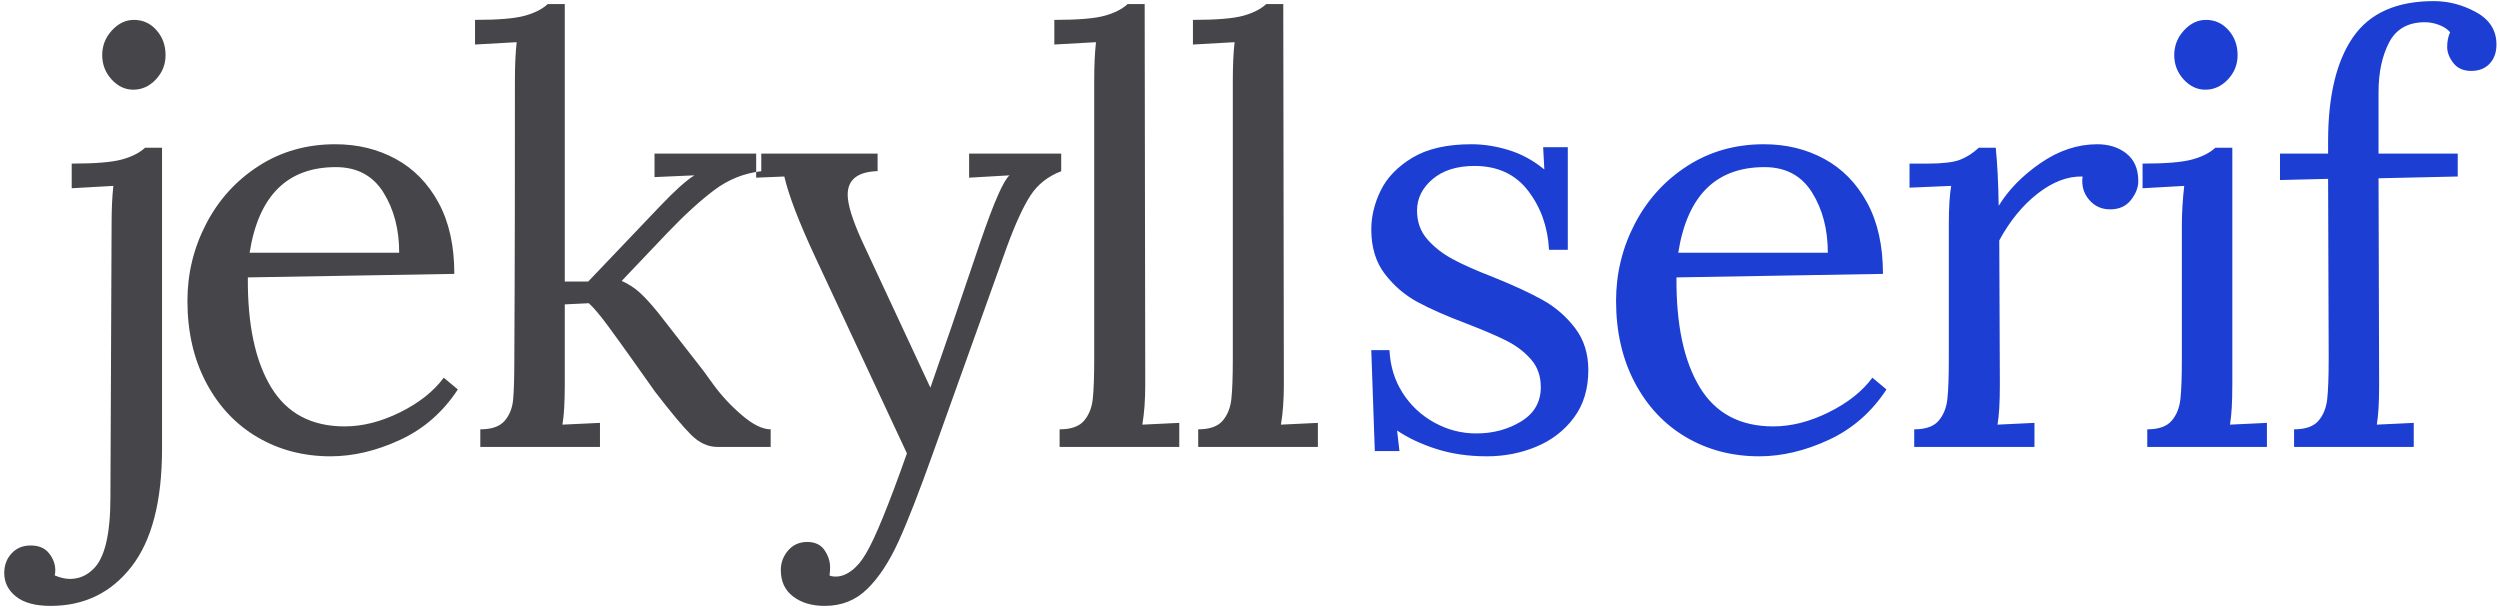
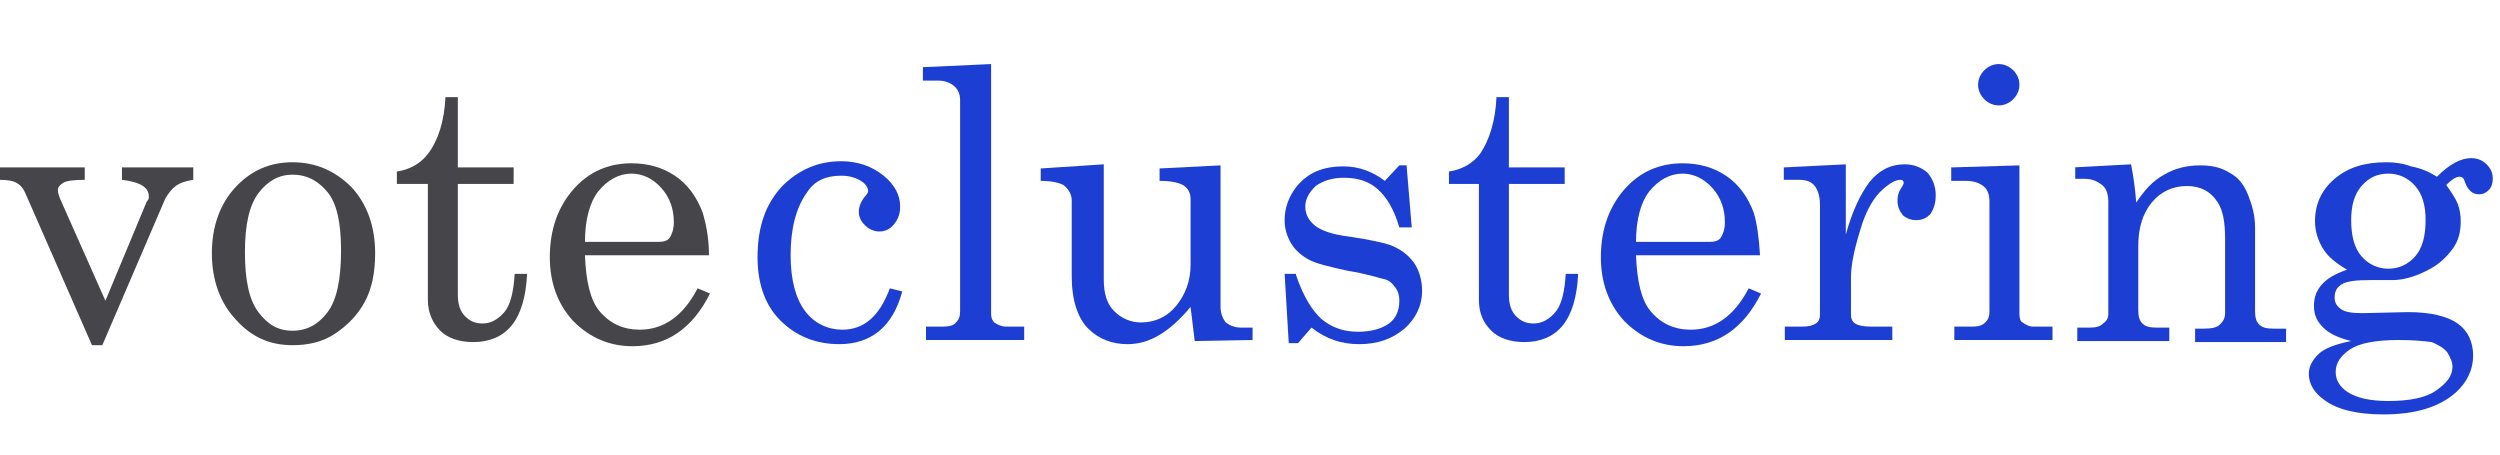
- <svg xmlns="http://www.w3.org/2000/svg" width="179px" height="44px" viewBox="0 0 179 44" version="1.1">
-   <defs />
-   <g id="Page-1" stroke="none" stroke-width="1" fill="none" fill-rule="evenodd">
-     <g id="logo">
-       <path d="M7.99,5.687 C7.542,5.197 7.318,4.616 7.318,3.944 C7.318,3.272 7.549,2.684 8.011,2.18 C8.473,1.676 8.998,1.424 9.586,1.424 C10.23,1.424 10.769,1.669 11.203,2.159 C11.637,2.649 11.854,3.244 11.854,3.944 C11.854,4.616 11.623,5.197 11.161,5.687 C10.699,6.177 10.16,6.422 9.544,6.422 C8.956,6.422 8.438,6.177 7.99,5.687 Z M1.144,42.71 C0.584,42.262 0.304,41.702 0.304,41.03 C0.304,40.47 0.479,40.001 0.829,39.623 C1.179,39.245 1.634,39.056 2.194,39.056 C2.782,39.056 3.223,39.245 3.517,39.623 C3.811,40.001 3.958,40.4 3.958,40.82 C3.958,40.988 3.944,41.114 3.916,41.198 C4.308,41.366 4.672,41.45 5.008,41.45 C5.652,41.45 6.212,41.212 6.688,40.736 C7.5,39.952 7.906,38.244 7.906,35.612 L7.99,16.04 C7.99,14.976 8.032,14.066 8.116,13.31 L5.134,13.478 L5.134,11.714 C6.814,11.714 8.011,11.616 8.725,11.42 C9.439,11.224 9.992,10.944 10.384,10.58 L11.602,10.58 L11.602,32.126 C11.602,35.878 10.874,38.692 9.418,40.568 C7.962,42.444 6.03,43.382 3.622,43.382 C2.53,43.382 1.704,43.158 1.144,42.71 Z M18.439,31.307 C16.885,30.397 15.66,29.095 14.764,27.401 C13.868,25.707 13.42,23.754 13.42,21.542 C13.42,19.582 13.868,17.741 14.764,16.019 C15.66,14.297 16.913,12.918 18.523,11.882 C20.133,10.846 21.96,10.328 24.004,10.328 C25.6,10.328 27.042,10.678 28.33,11.378 C29.618,12.078 30.64,13.121 31.396,14.507 C32.152,15.893 32.53,17.594 32.53,19.61 L17.746,19.862 C17.718,23.222 18.271,25.84 19.405,27.716 C20.539,29.592 22.296,30.53 24.676,30.53 C25.964,30.53 27.287,30.194 28.645,29.522 C30.003,28.85 31.046,28.024 31.774,27.044 L32.782,27.884 C31.718,29.508 30.339,30.712 28.645,31.496 C26.951,32.28 25.292,32.672 23.668,32.672 C21.736,32.672 19.993,32.217 18.439,31.307 Z M28.582,18.098 C28.582,16.418 28.204,14.976 27.448,13.772 C26.692,12.568 25.558,11.966 24.046,11.966 C20.574,11.966 18.516,14.01 17.872,18.098 L28.582,18.098 Z M34.39,30.74 C35.202,30.74 35.783,30.537 36.133,30.131 C36.483,29.725 36.686,29.214 36.742,28.598 C36.798,27.982 36.826,26.988 36.826,25.616 C36.826,25.336 36.833,23.81 36.847,21.038 C36.861,18.266 36.868,13.17 36.868,5.75 C36.868,4.686 36.91,3.776 36.994,3.02 L34.012,3.188 L34.012,1.424 C35.664,1.424 36.847,1.326 37.561,1.13 C38.275,0.934 38.828,0.654 39.22,0.29 L40.438,0.29 L40.438,20.156 L42.118,20.156 L47.242,14.78 C48.306,13.66 49.132,12.918 49.72,12.554 L46.864,12.68 L46.864,11 L54.508,11 L54.508,12.26 C53.276,12.4 52.156,12.848 51.148,13.604 C50.14,14.36 49.02,15.382 47.788,16.67 L44.512,20.114 C45.016,20.338 45.457,20.625 45.835,20.975 C46.213,21.325 46.64,21.794 47.116,22.382 L50.098,26.204 C50.154,26.26 50.469,26.687 51.043,27.485 C51.617,28.283 52.303,29.025 53.101,29.711 C53.899,30.397 54.592,30.74 55.18,30.74 L55.18,32 L51.358,32 C50.686,32 50.056,31.706 49.468,31.118 C48.88,30.53 48.026,29.508 46.906,28.052 L45.268,25.742 C44.652,24.874 44.071,24.069 43.525,23.327 C42.979,22.585 42.524,22.046 42.16,21.71 L40.438,21.794 L40.438,27.548 C40.438,28.808 40.382,29.76 40.27,30.404 L42.958,30.278 L42.958,32 L34.39,32 L34.39,30.74 Z M56.788,42.71 C56.2,42.262 55.906,41.632 55.906,40.82 C55.906,40.288 56.081,39.819 56.431,39.413 C56.781,39.007 57.236,38.804 57.796,38.804 C58.356,38.804 58.769,39 59.035,39.392 C59.301,39.784 59.434,40.19 59.434,40.61 C59.434,40.862 59.42,41.058 59.392,41.198 C59.476,41.254 59.63,41.282 59.854,41.282 C60.218,41.282 60.589,41.142 60.967,40.862 C61.345,40.582 61.688,40.176 61.996,39.644 C62.64,38.58 63.62,36.186 64.936,32.462 L58.384,18.434 C57.208,15.914 56.466,13.982 56.158,12.638 L54.142,12.722 L54.142,11 L62.836,11 L62.836,12.26 L62.668,12.26 C61.352,12.344 60.694,12.904 60.694,13.94 C60.694,14.64 61.03,15.732 61.702,17.216 L66.616,27.758 C67.456,25.378 68.66,21.864 70.228,17.216 C71.18,14.444 71.866,12.89 72.286,12.554 L69.388,12.722 L69.388,11 L75.982,11 L75.982,12.26 C75.03,12.624 74.295,13.205 73.777,14.003 C73.259,14.801 72.692,16.04 72.076,17.72 L66.826,32.378 C65.818,35.206 64.985,37.341 64.327,38.783 C63.669,40.225 62.927,41.352 62.101,42.164 C61.275,42.976 60.26,43.382 59.056,43.382 C58.132,43.382 57.376,43.158 56.788,42.71 Z M75.868,30.74 C76.68,30.74 77.261,30.537 77.611,30.131 C77.961,29.725 78.171,29.207 78.241,28.577 C78.311,27.947 78.346,26.96 78.346,25.616 L78.346,5.75 C78.346,4.686 78.388,3.776 78.472,3.02 L75.49,3.188 L75.49,1.424 C77.17,1.424 78.367,1.326 79.081,1.13 C79.795,0.934 80.348,0.654 80.74,0.29 L81.958,0.29 L82,27.548 C82,28.64 81.93,29.592 81.79,30.404 L84.436,30.278 L84.436,32 L75.868,32 L75.868,30.74 Z M85.792,30.74 C86.604,30.74 87.185,30.537 87.535,30.131 C87.885,29.725 88.095,29.207 88.165,28.577 C88.235,27.947 88.27,26.96 88.27,25.616 L88.27,5.75 C88.27,4.686 88.312,3.776 88.396,3.02 L85.414,3.188 L85.414,1.424 C87.094,1.424 88.291,1.326 89.005,1.13 C89.719,0.934 90.272,0.654 90.664,0.29 L91.882,0.29 L91.924,27.548 C91.924,28.64 91.854,29.592 91.714,30.404 L94.36,30.278 L94.36,32 L85.792,32 L85.792,30.74 Z" id="jekyll" fill="#45454A" />
-       <path d="M102.846,32.147 C101.754,31.797 100.816,31.356 100.032,30.824 L100.2,32.294 L98.436,32.294 L98.184,25.07 L99.486,25.07 C99.542,26.218 99.857,27.24 100.431,28.136 C101.005,29.032 101.761,29.739 102.699,30.257 C103.637,30.775 104.638,31.034 105.702,31.034 C106.906,31.034 107.977,30.747 108.915,30.173 C109.853,29.599 110.322,28.78 110.322,27.716 C110.322,26.932 110.091,26.274 109.629,25.742 C109.167,25.21 108.593,24.769 107.907,24.419 C107.221,24.069 106.262,23.656 105.03,23.18 C103.546,22.62 102.356,22.095 101.46,21.605 C100.564,21.115 99.794,20.45 99.15,19.61 C98.506,18.77 98.184,17.706 98.184,16.418 C98.184,15.494 98.408,14.57 98.856,13.646 C99.304,12.722 100.06,11.938 101.124,11.294 C102.188,10.65 103.602,10.328 105.366,10.328 C106.234,10.328 107.123,10.468 108.033,10.748 C108.943,11.028 109.79,11.49 110.574,12.134 L110.49,10.538 L112.254,10.538 L112.254,17.888 L110.91,17.888 C110.826,16.264 110.329,14.857 109.419,13.667 C108.509,12.477 107.228,11.882 105.576,11.882 C104.316,11.882 103.315,12.197 102.573,12.827 C101.831,13.457 101.46,14.206 101.46,15.074 C101.46,15.886 101.705,16.572 102.195,17.132 C102.685,17.692 103.294,18.168 104.022,18.56 C104.75,18.952 105.73,19.386 106.962,19.862 C108.418,20.45 109.594,20.996 110.49,21.5 C111.386,22.004 112.149,22.669 112.779,23.495 C113.409,24.321 113.724,25.322 113.724,26.498 C113.724,27.842 113.381,28.976 112.695,29.9 C112.009,30.824 111.113,31.517 110.007,31.979 C108.901,32.441 107.718,32.672 106.458,32.672 C105.142,32.672 103.938,32.497 102.846,32.147 Z M120.729,31.307 C119.175,30.397 117.95,29.095 117.054,27.401 C116.158,25.707 115.71,23.754 115.71,21.542 C115.71,19.582 116.158,17.741 117.054,16.019 C117.95,14.297 119.203,12.918 120.813,11.882 C122.423,10.846 124.25,10.328 126.294,10.328 C127.89,10.328 129.332,10.678 130.62,11.378 C131.908,12.078 132.93,13.121 133.686,14.507 C134.442,15.893 134.82,17.594 134.82,19.61 L120.036,19.862 C120.008,23.222 120.561,25.84 121.695,27.716 C122.829,29.592 124.586,30.53 126.966,30.53 C128.254,30.53 129.577,30.194 130.935,29.522 C132.293,28.85 133.336,28.024 134.064,27.044 L135.072,27.884 C134.008,29.508 132.629,30.712 130.935,31.496 C129.241,32.28 127.582,32.672 125.958,32.672 C124.026,32.672 122.283,32.217 120.729,31.307 Z M130.872,18.098 C130.872,16.418 130.494,14.976 129.738,13.772 C128.982,12.568 127.848,11.966 126.336,11.966 C122.864,11.966 120.806,14.01 120.162,18.098 L130.872,18.098 Z M137.058,30.74 C137.87,30.74 138.451,30.537 138.801,30.131 C139.151,29.725 139.361,29.207 139.431,28.577 C139.501,27.947 139.536,26.96 139.536,25.616 L139.536,16.04 C139.536,14.864 139.592,13.954 139.704,13.31 L136.722,13.436 L136.722,11.714 L138.024,11.714 C139.088,11.714 139.858,11.623 140.334,11.441 C140.81,11.259 141.258,10.972 141.678,10.58 L142.896,10.58 C143.008,11.672 143.078,13.058 143.106,14.738 C143.806,13.59 144.807,12.568 146.109,11.672 C147.411,10.776 148.762,10.328 150.162,10.328 C151.002,10.328 151.702,10.552 152.262,11 C152.822,11.448 153.102,12.106 153.102,12.974 C153.102,13.422 152.927,13.87 152.577,14.318 C152.227,14.766 151.73,14.99 151.086,14.99 C150.47,14.99 149.966,14.759 149.574,14.297 C149.182,13.835 149.028,13.282 149.112,12.638 C148.048,12.61 146.977,13.016 145.899,13.856 C144.821,14.696 143.904,15.816 143.148,17.216 L143.19,27.548 C143.19,28.808 143.134,29.76 143.022,30.404 L145.668,30.278 L145.668,32 L137.058,32 L137.058,30.74 Z M156.348,5.687 C155.9,5.197 155.676,4.616 155.676,3.944 C155.676,3.272 155.907,2.684 156.369,2.18 C156.831,1.676 157.356,1.424 157.944,1.424 C158.588,1.424 159.127,1.669 159.561,2.159 C159.995,2.649 160.212,3.244 160.212,3.944 C160.212,4.616 159.981,5.197 159.519,5.687 C159.057,6.177 158.518,6.422 157.902,6.422 C157.314,6.422 156.796,6.177 156.348,5.687 Z M153.744,30.74 C154.556,30.74 155.137,30.537 155.487,30.131 C155.837,29.725 156.047,29.207 156.117,28.577 C156.187,27.947 156.222,26.96 156.222,25.616 L156.222,16.04 C156.222,15.228 156.278,14.318 156.39,13.31 L153.408,13.478 L153.408,11.714 C155.06,11.714 156.243,11.616 156.957,11.42 C157.671,11.224 158.224,10.944 158.616,10.58 L159.834,10.58 L159.834,27.548 C159.834,28.808 159.778,29.76 159.666,30.404 L162.312,30.278 L162.312,32 L153.744,32 L153.744,30.74 Z M164.256,30.74 C165.068,30.74 165.649,30.537 165.999,30.131 C166.349,29.725 166.559,29.207 166.629,28.577 C166.699,27.947 166.734,26.96 166.734,25.616 L166.692,12.806 L163.248,12.89 L163.248,11 L166.692,11 L166.692,10.118 C166.692,6.87 167.287,4.385 168.477,2.663 C169.667,0.941 171.592,0.08 174.252,0.08 C175.316,0.08 176.331,0.346 177.297,0.878 C178.263,1.41 178.746,2.18 178.746,3.188 C178.746,3.748 178.585,4.203 178.263,4.553 C177.941,4.903 177.5,5.078 176.94,5.078 C176.38,5.078 175.953,4.889 175.659,4.511 C175.365,4.133 175.218,3.748 175.218,3.356 C175.218,2.964 175.288,2.614 175.428,2.306 C175.232,2.082 174.966,1.907 174.63,1.781 C174.294,1.655 173.958,1.592 173.622,1.592 C172.418,1.592 171.564,2.075 171.06,3.041 C170.556,4.007 170.304,5.19 170.304,6.59 L170.304,11 L175.974,11 L175.974,12.638 L170.304,12.764 L170.346,27.548 C170.346,28.808 170.29,29.76 170.178,30.404 L172.824,30.278 L172.824,32 L164.256,32 L164.256,30.74 Z" id="serif" fill="#1C3ED3" />
-     </g>
+ <svg xmlns="http://www.w3.org/2000/svg" version="1.1" id="レイヤー_1" x="0px" y="0px" viewBox="0 0 241.9 44" style="enable-background:new 0 0 241.9 44;" xml:space="preserve">
+   <style type="text/css">
+ 	.st0{enable-background:new    ;}
+ 	.st1{fill:#45454A;}
+ 	.st2{fill:#1C3ED3;}
+ </style>
+   <g class="st0">
+     <path class="st1" d="M0,16.2h8.2v1.2c-1.1,0-1.8,0.1-2.1,0.3c-0.3,0.2-0.5,0.4-0.5,0.7c0,0.3,0.1,0.5,0.2,0.8l4.4,9.9l4-9.6   c0.2-0.2,0.2-0.3,0.2-0.5c0-0.9-0.9-1.4-2.6-1.6v-1.2h6.9v1.2C18,17.5,17.4,17.7,17,18c-0.4,0.3-0.7,0.7-1,1.2L9.9,33.4h-1   L2.5,18.8c-0.2-0.5-0.5-0.9-0.9-1.1c-0.3-0.2-0.9-0.3-1.6-0.3C0,17.4,0,16.2,0,16.2z" />
+     <path class="st1" d="M28.3,15.7c2.2,0,4.1,0.8,5.7,2.4c1.5,1.6,2.3,3.8,2.3,6.4c0,1.8-0.3,3.4-1,4.7c-0.7,1.3-1.7,2.3-2.9,3.1   c-1.2,0.8-2.6,1.1-4.1,1.1c-2.2,0-4-0.8-5.5-2.5c-1.5-1.6-2.3-3.8-2.3-6.4s0.8-4.8,2.3-6.4S26.1,15.7,28.3,15.7z M28.3,16.9   c-1.3,0-2.4,0.6-3.3,1.8c-0.9,1.2-1.3,3.1-1.3,5.7c0,2.7,0.4,4.6,1.3,5.8c0.9,1.2,1.9,1.8,3.3,1.8s2.5-0.6,3.4-1.8   c0.9-1.2,1.3-3.2,1.3-6c0-2.6-0.4-4.5-1.3-5.6C30.8,17.5,29.7,16.9,28.3,16.9z" />
+     <path class="st1" d="M43.1,9.4h1.2v6.8h5.4v1.6h-5.4v10.7c0,0.9,0.2,1.6,0.7,2.1s1,0.7,1.7,0.7c0.8,0,1.5-0.4,2.1-1.1s0.9-2,1-3.7   H51c-0.1,2.2-0.6,3.9-1.5,5c-0.9,1.1-2.2,1.6-3.7,1.6c-1.4,0-2.5-0.4-3.2-1.1s-1.2-1.7-1.2-3V17.8h-3v-1.2c1.3-0.2,2.3-0.8,3-1.7   C42.4,13.6,43,11.7,43.1,9.4z" />
+     <path class="st1" d="M68.6,24.7h-12c0.1,2.5,0.5,4.3,1.4,5.4c1,1.2,2.3,1.8,3.9,1.8c2.3,0,4.2-1.3,5.6-4l1.2,0.5   c-1.7,3.4-4.2,5.1-7.5,5.1c-2.2,0-4.1-0.8-5.7-2.4c-1.5-1.6-2.3-3.7-2.3-6.2c0-2.7,0.8-4.9,2.3-6.6s3.4-2.5,5.6-2.5   c1.6,0,3,0.4,4.2,1.2c1.2,0.8,2.1,2,2.7,3.6C68.3,21.6,68.6,23,68.6,24.7z M56.6,23.4h7.2c0.4,0,0.8-0.1,1-0.4s0.4-0.8,0.4-1.5   c0-1.3-0.4-2.4-1.2-3.3c-0.8-0.9-1.8-1.4-2.9-1.4c-1.2,0-2.3,0.6-3.2,1.7C57.1,19.5,56.6,21.2,56.6,23.4z" />
+   </g>
+   <g class="st0">
+     <path class="st2" d="M86.1,27.9l1.2,0.3c-0.9,3.4-3,5.1-6.1,5.1c-2.3,0-4.2-0.8-5.7-2.3s-2.2-3.6-2.2-6.1c0-3,0.8-5.2,2.4-6.9   c1.6-1.6,3.5-2.4,5.7-2.4c1.6,0,3,0.5,4.1,1.4s1.6,1.9,1.6,3c0,0.7-0.2,1.2-0.6,1.7s-0.9,0.7-1.4,0.7s-1-0.2-1.4-0.6   s-0.6-0.8-0.6-1.3s0.2-1,0.6-1.5c0.2-0.2,0.3-0.4,0.3-0.5c0-0.3-0.2-0.7-0.7-1S82.2,17,81.4,17c-1.5,0-2.6,0.5-3.3,1.6   c-1.1,1.5-1.6,3.6-1.6,6.1c0,2.4,0.5,4.2,1.4,5.4s2.2,1.8,3.6,1.8C83.6,31.9,85.1,30.6,86.1,27.9z" />
+     <path class="st2" d="M95.9,6.2v24.2c0,0.3,0.1,0.6,0.3,0.8c0.3,0.2,0.7,0.4,1.1,0.4h1.8v1.3h-9.5v-1.3h1.7c0.5,0,1-0.1,1.2-0.4   c0.3-0.3,0.4-0.6,0.4-1.1V9.7c0-0.6-0.2-1-0.5-1.3c-0.4-0.4-1-0.6-1.6-0.6h-1.5V6.5L95.9,6.2z" />
+     <path class="st2" d="M106.8,15.9V27c0,1.4,0.3,2.4,1,3.1s1.6,1.1,2.6,1.1c1.3,0,2.5-0.5,3.4-1.6s1.4-2.4,1.4-4v-6.3   c0-0.6-0.2-1-0.6-1.3s-1.2-0.5-2.4-0.5v-1.2l5.9-0.3v13.7c0,0.6,0.2,1.1,0.5,1.5c0.4,0.3,0.9,0.5,1.5,0.5h1.1v1.2l-5.6,0.1   l-0.4-3.3c-1,1.2-2,2.1-3,2.7c-1,0.6-2,0.9-3.1,0.9c-1.5,0-2.8-0.5-3.8-1.5s-1.6-2.7-1.6-5.1v-7.3c0-0.6-0.3-1.1-0.8-1.5   c-0.4-0.2-1.1-0.4-2.2-0.4v-1.2L106.8,15.9z" />
+     <path class="st2" d="M125.4,26.6c0.7,2.1,1.6,3.5,2.5,4.3c1,0.8,2.1,1.2,3.5,1.2c1.3,0,2.3-0.3,3-0.8s1-1.3,1-2.2   c0-0.5-0.1-0.9-0.4-1.3s-0.6-0.7-1.1-0.8s-1.6-0.5-3.5-0.8c-1.8-0.4-3.1-0.7-3.8-1.1s-1.3-0.9-1.7-1.6s-0.6-1.4-0.6-2.2   c0-1.2,0.4-2.3,1.2-3.3c1.1-1.3,2.5-1.9,4.5-1.9c1.5,0,2.8,0.5,4,1.4l1.4-1.5h0.7l0.5,6h-1.2c-0.5-1.7-1.2-2.9-2.1-3.7   s-2-1.1-3.3-1.1c-1.1,0-2,0.3-2.7,0.8c-0.6,0.6-1,1.2-1,2c0,0.7,0.3,1.3,0.9,1.8c0.6,0.5,1.7,0.9,3.4,1.1c2,0.3,3.3,0.6,3.9,0.8   c1,0.4,1.7,0.9,2.3,1.7c0.5,0.7,0.8,1.7,0.8,2.7c0,1.5-0.6,2.7-1.7,3.7c-1.2,1-2.6,1.5-4.4,1.5c-1.7,0-3.2-0.5-4.6-1.6l-1.3,1.5   h-0.9l-0.4-6.7h1.1V26.6z" />
+     <path class="st2" d="M144.8,9.4h1.2v6.8h5.4v1.6H146v10.7c0,0.9,0.2,1.6,0.7,2.1s1,0.7,1.7,0.7c0.8,0,1.5-0.4,2.1-1.1s0.9-2,1-3.7   h1.2c-0.1,2.2-0.6,3.9-1.5,5c-0.9,1.1-2.2,1.6-3.7,1.6c-1.4,0-2.5-0.4-3.2-1.1c-0.8-0.8-1.2-1.7-1.2-3V17.8h-2.9v-1.2   c1.3-0.2,2.3-0.8,3-1.7C144.1,13.6,144.7,11.7,144.8,9.4z" />
+     <path class="st2" d="M170.3,24.7h-12c0.1,2.5,0.5,4.3,1.4,5.4c1,1.2,2.3,1.8,3.9,1.8c2.3,0,4.2-1.3,5.6-4l1.2,0.5   c-1.7,3.4-4.2,5.1-7.5,5.1c-2.2,0-4.1-0.8-5.7-2.4c-1.5-1.6-2.3-3.7-2.3-6.2c0-2.7,0.8-4.9,2.3-6.6s3.4-2.5,5.6-2.5   c1.6,0,3,0.4,4.2,1.2c1.2,0.8,2.1,2,2.7,3.6C170,21.6,170.2,23,170.3,24.7z M158.3,23.4h7.2c0.4,0,0.8-0.1,1-0.4s0.4-0.8,0.4-1.5   c0-1.3-0.4-2.4-1.2-3.3s-1.8-1.4-2.9-1.4c-1.2,0-2.3,0.6-3.2,1.7C158.8,19.5,158.3,21.2,158.3,23.4z" />
+     <path class="st2" d="M172.6,16.2l6-0.3v6.8c0.6-2.2,1.4-3.9,2.3-5.1c0.9-1.1,2-1.7,3.4-1.7c0.9,0,1.6,0.3,2.2,0.8   c0.5,0.6,0.8,1.3,0.8,2.2c0,0.8-0.2,1.3-0.5,1.8c-0.4,0.4-0.8,0.6-1.4,0.6c-0.5,0-1-0.2-1.3-0.5c-0.3-0.4-0.5-0.8-0.5-1.4   c0-0.4,0.1-0.8,0.3-1.1c0.2-0.3,0.3-0.5,0.3-0.6c0-0.2-0.1-0.3-0.3-0.3c-0.5,0-1,0.3-1.7,0.9c-0.9,0.8-1.5,1.9-2,3.3   c-0.7,2.2-1.1,3.9-1.1,5.2v3.6c0,0.4,0.1,0.7,0.4,0.9c0.3,0.2,0.8,0.3,1.5,0.3h2.1v1.3h-10.4v-1.3h1.7c0.6,0,1-0.1,1.3-0.3   c0.3-0.2,0.4-0.5,0.4-0.8V19.8c0-0.8-0.2-1.4-0.5-1.8s-0.8-0.6-1.5-0.6h-1.5V16.2z" />
+     <path class="st2" d="M188.8,16.2l6.6-0.2v14.4c0,0.4,0.1,0.7,0.3,0.8c0.3,0.2,0.6,0.4,1,0.4h1.9v1.3h-9.5v-1.3h1.8   c0.5,0,0.9-0.1,1.2-0.4s0.4-0.6,0.4-1.1V19.5c0-0.7-0.2-1.2-0.6-1.5c-0.4-0.3-0.9-0.5-1.7-0.5h-1.4V16.2z M193.4,6.2   c0.5,0,1,0.2,1.4,0.6s0.6,0.9,0.6,1.4s-0.2,1-0.6,1.4c-0.4,0.4-0.9,0.6-1.4,0.6s-1-0.2-1.4-0.6c-0.4-0.4-0.6-0.9-0.6-1.4   s0.2-1,0.6-1.4C192.4,6.4,192.9,6.2,193.4,6.2z" />
+     <path class="st2" d="M200.6,16.2l5.6-0.3c0.2,1,0.4,2.3,0.5,3.7c0.8-1.2,1.6-2.1,2.7-2.7c1-0.6,2.2-0.9,3.5-0.9   c1.1,0,2,0.2,2.8,0.7c0.8,0.4,1.4,1.1,1.8,2.1s0.7,2,0.7,3.2v8.1c0,0.6,0.1,1,0.4,1.3c0.3,0.3,0.7,0.4,1.4,0.4h1.2v1.3h-8.8v-1.3   h0.8c0.8,0,1.3-0.1,1.6-0.4s0.5-0.6,0.5-1.1v-7.2c0-1.6-0.2-2.7-0.7-3.5c-0.7-1.1-1.7-1.6-3-1.6s-2.5,0.5-3.4,1.6s-1.3,2.5-1.3,4.2   V30c0,0.6,0.1,1,0.4,1.3c0.3,0.3,0.7,0.4,1.4,0.4h1.2V33H201v-1.3h1.2c0.6,0,1-0.1,1.3-0.4c0.3-0.2,0.5-0.5,0.5-0.9V19.5   c0-0.7-0.2-1.3-0.6-1.6s-0.9-0.6-1.7-0.6h-0.9v-1.1H200.6z" />
+     <path class="st2" d="M235.8,17.1c1.2-1.2,2.3-1.8,3.3-1.8c0.6,0,1.1,0.2,1.5,0.6c0.4,0.4,0.6,0.8,0.6,1.4c0,0.4-0.1,0.8-0.4,1.1   c-0.3,0.3-0.6,0.4-0.9,0.4c-0.7,0-1.1-0.4-1.4-1.2c-0.1-0.4-0.3-0.5-0.5-0.5c-0.4,0-0.8,0.3-1.3,0.8c0.5,0.7,0.9,1.3,1.1,1.8   s0.3,1.1,0.3,1.7c0,1-0.2,1.9-0.8,2.7s-1.3,1.5-2.5,2.1s-2.3,0.9-3.3,0.9h-2.1c-1.4,0-2.3,0.1-2.8,0.4s-0.7,0.7-0.7,1.3   c0,0.5,0.2,0.8,0.6,1.1s1.1,0.4,2.1,0.4l4.4-0.1c2.2,0,3.8,0.4,4.8,1.1s1.5,1.8,1.5,3.1c0,1.4-0.6,2.6-1.7,3.6   c-1.6,1.4-3.9,2.1-7,2.1c-2.6,0-4.5-0.5-5.7-1.4c-1-0.7-1.5-1.6-1.5-2.5c0-0.7,0.3-1.3,0.9-1.9c0.6-0.6,1.7-1,3.2-1.3   c-1.2-0.3-2.1-0.7-2.7-1.3c-0.6-0.6-0.9-1.2-0.9-2.1c0-0.8,0.2-1.4,0.7-2s1.3-1.1,2.5-1.5c-1-0.6-1.8-1.2-2.3-2s-0.8-1.7-0.8-2.7   c0-1.6,0.6-3,1.9-4.1c1.3-1.1,2.9-1.6,5-1.6c0.8,0,1.6,0.1,2.4,0.4C234.3,16.3,235,16.6,235.8,17.1z M232.1,32.9   c-2.2,0-3.8,0.3-4.7,0.9c-0.9,0.6-1.4,1.3-1.4,2.2c0,0.8,0.4,1.4,1.1,1.9c0.9,0.6,2.2,0.9,4,0.9c2,0,3.6-0.3,4.6-1s1.6-1.4,1.6-2.3   c0-0.5-0.2-0.9-0.5-1.4c-0.3-0.4-0.8-0.7-1.5-1C234.5,33,233.5,32.9,232.1,32.9z M231.1,16.8c-1.1,0-1.9,0.4-2.6,1.2   c-0.7,0.8-1,1.9-1,3.3c0,1.5,0.3,2.7,1,3.5s1.6,1.2,2.6,1.2s1.9-0.4,2.6-1.2s1-2,1-3.5c0-1.4-0.3-2.5-1-3.3S232.1,16.8,231.1,16.8z   " />
  </g>
</svg>
